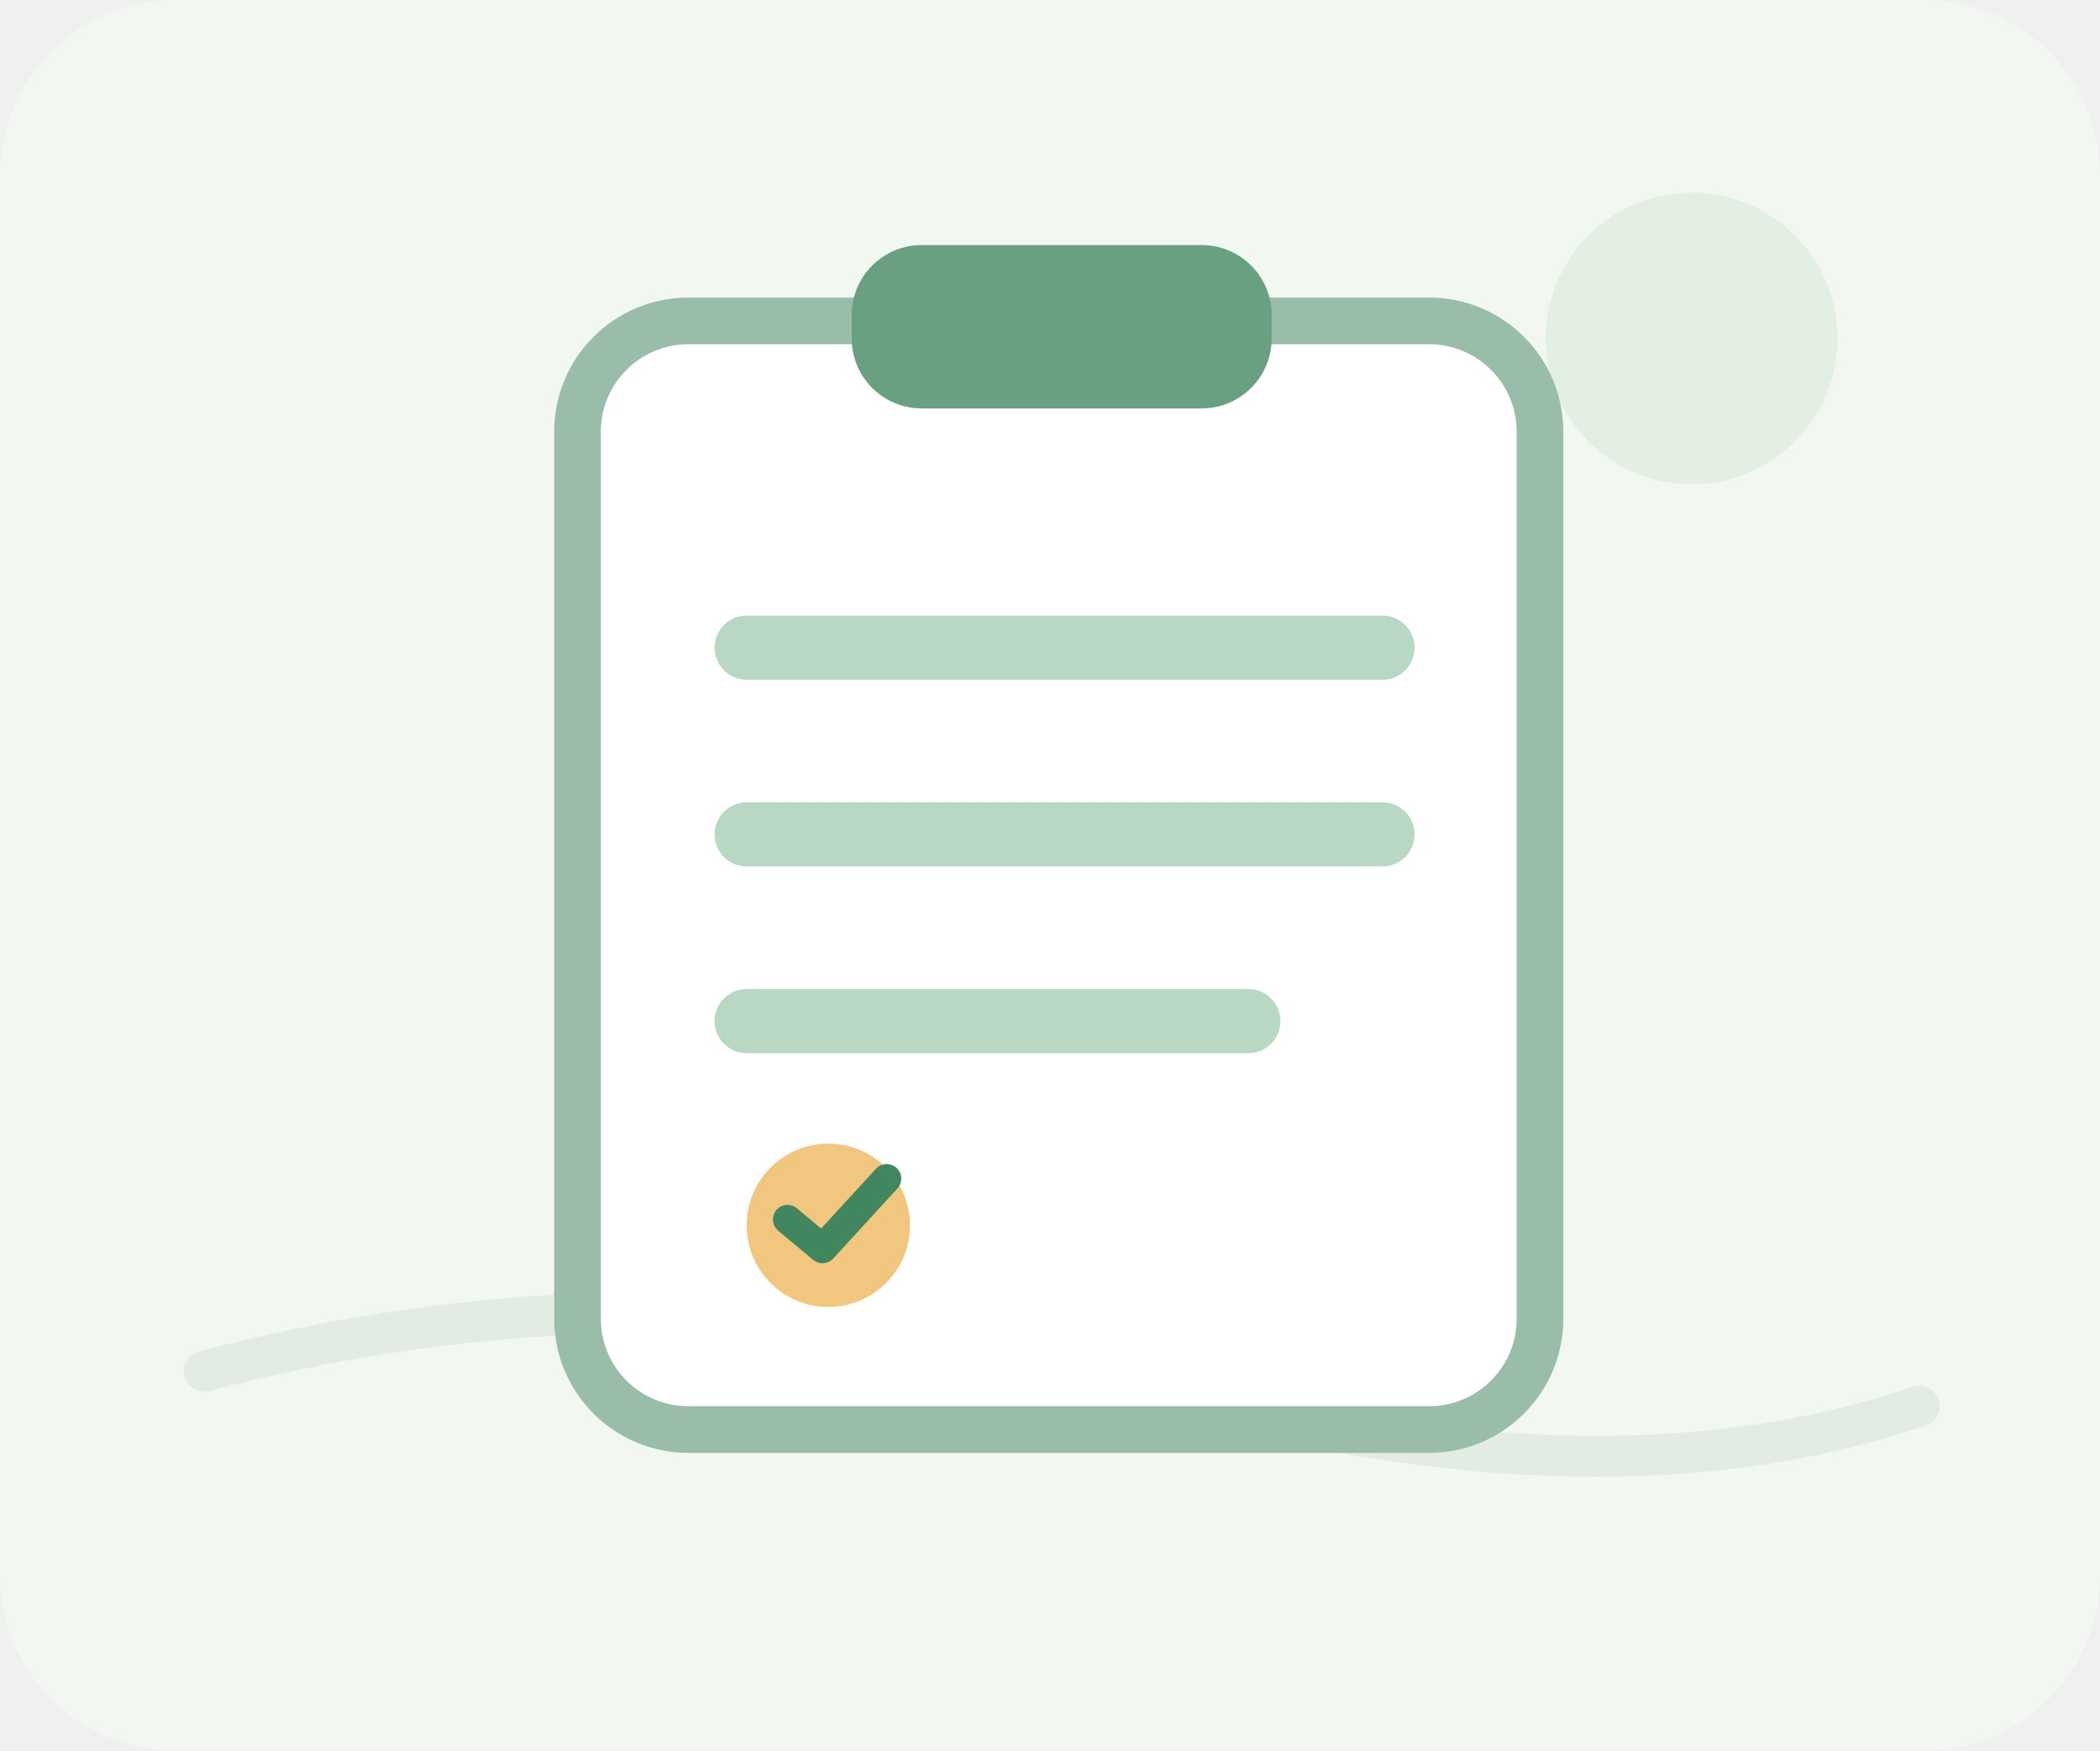
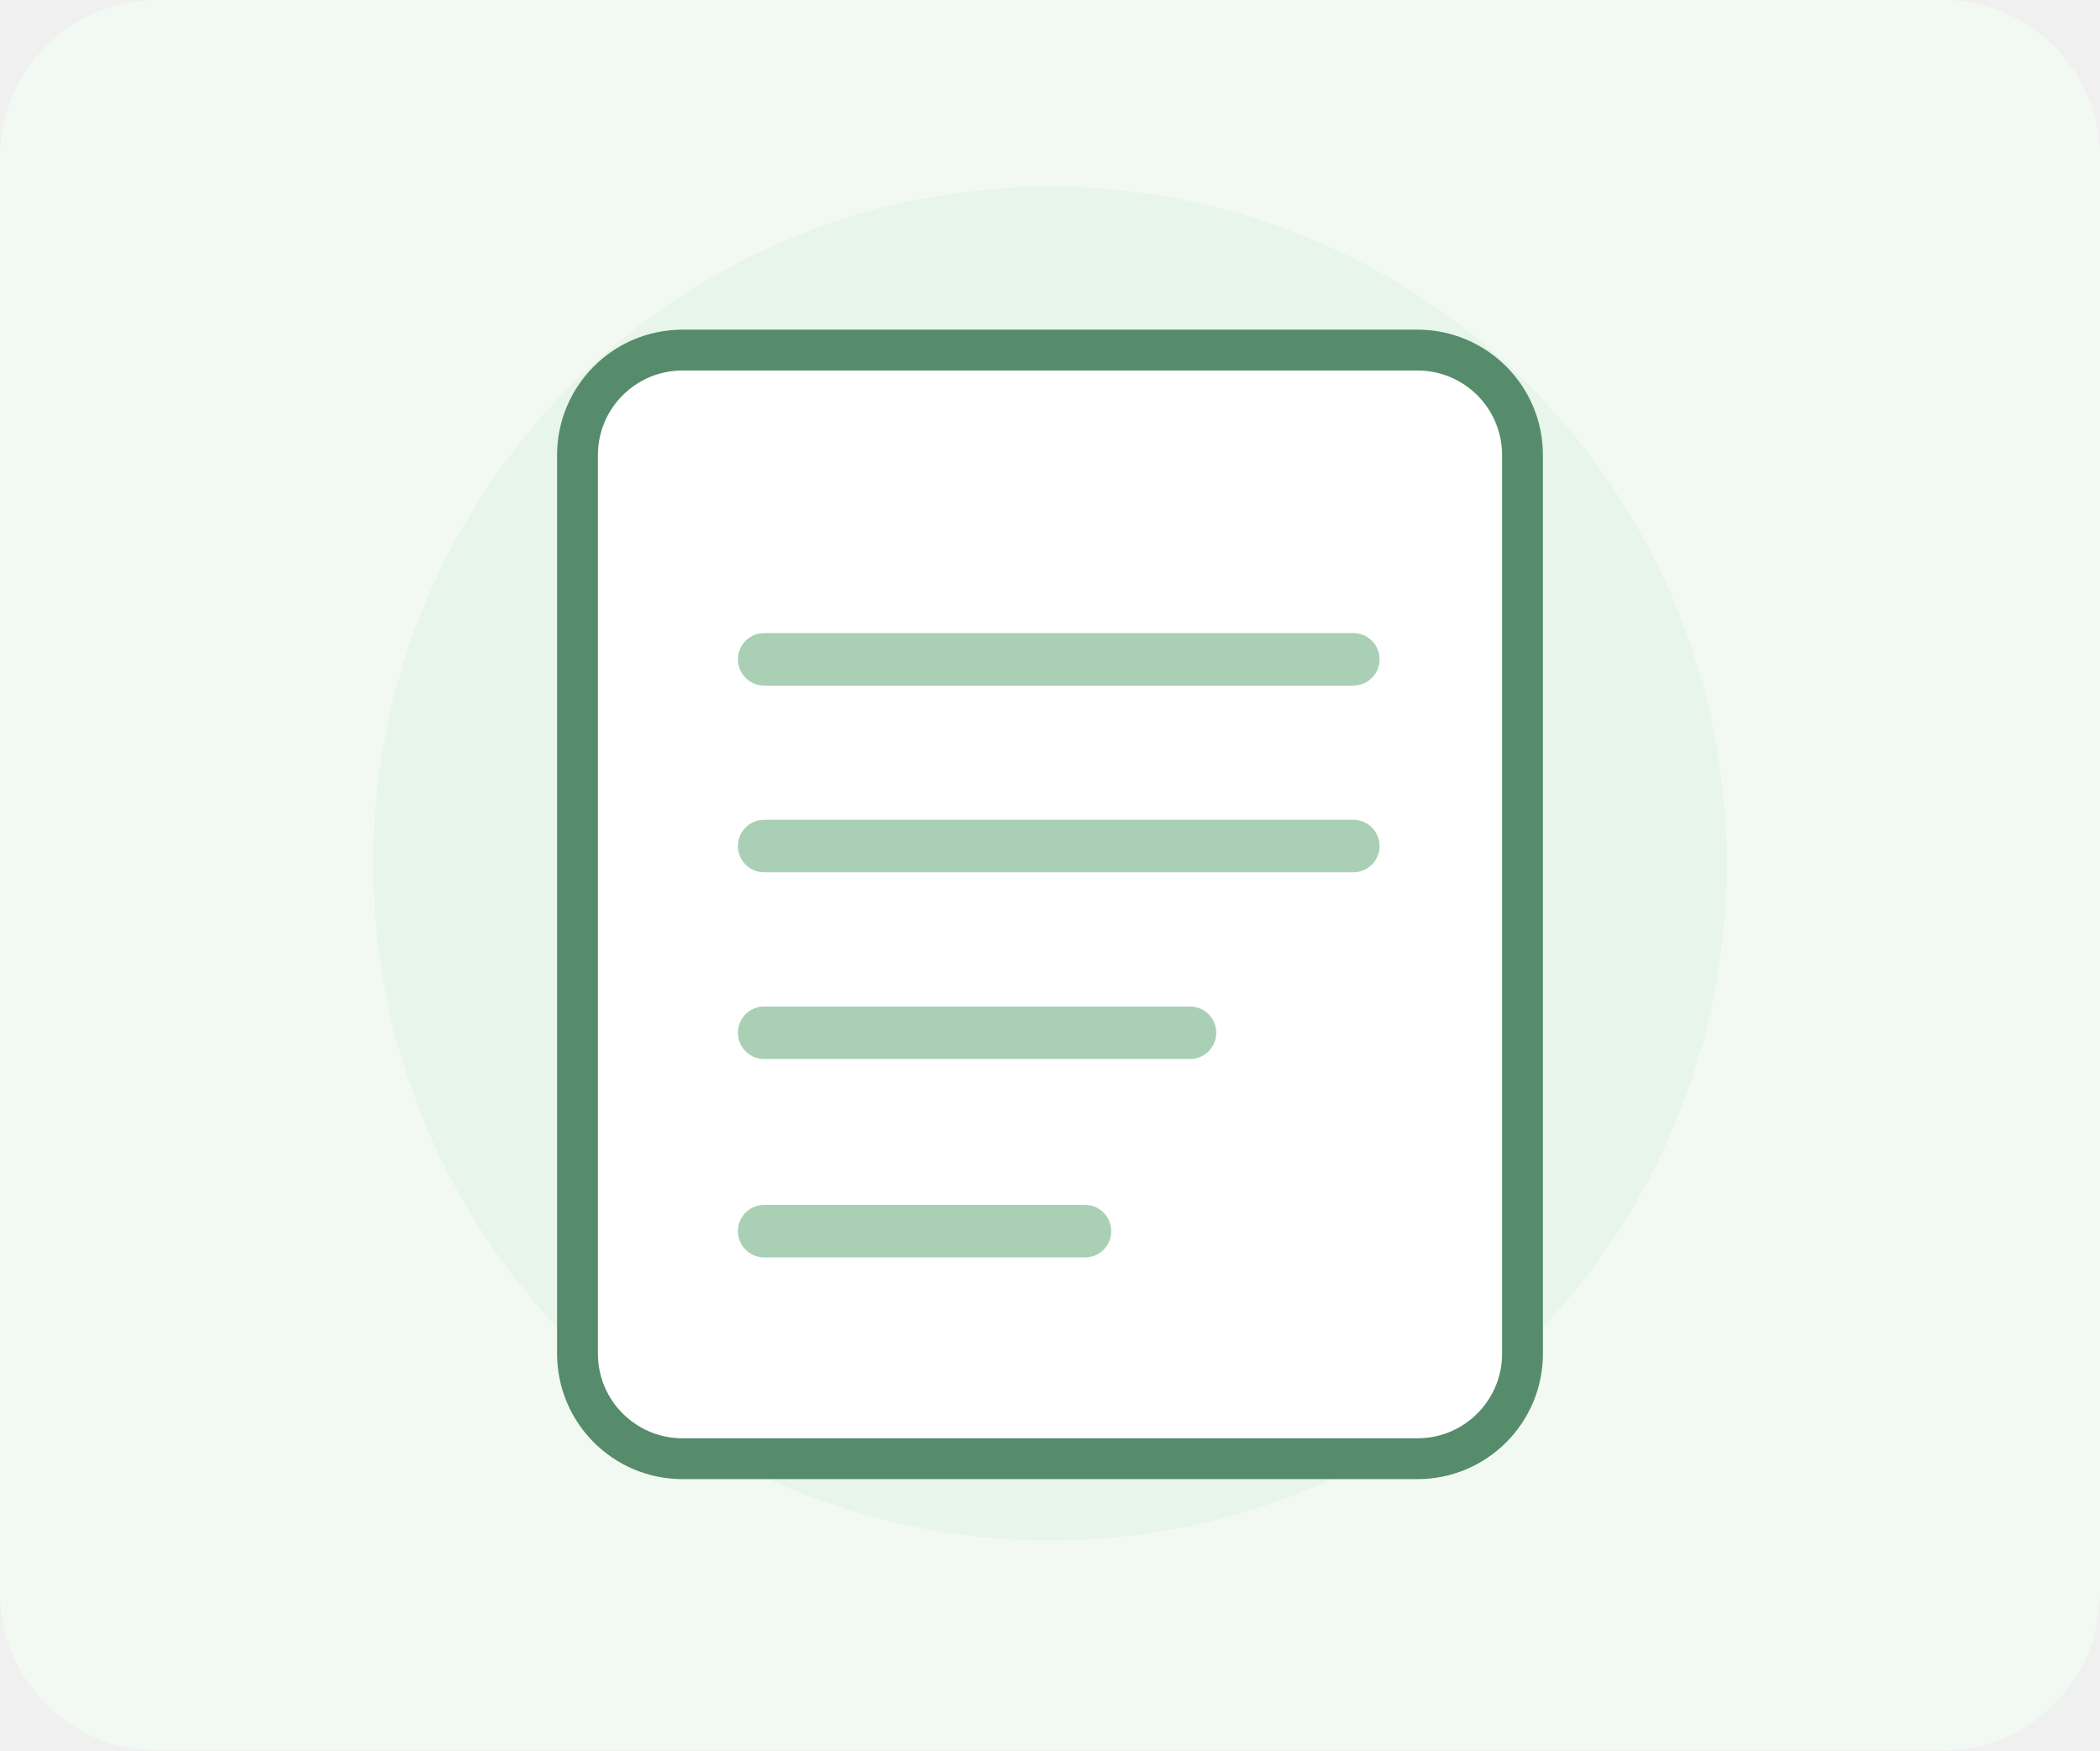
- <svg xmlns="http://www.w3.org/2000/svg" viewBox="0 0 360 300" role="img">
-   <rect width="360" height="300" rx="30" fill="#F2F7F1" />
-   <circle cx="290" cy="58" r="25" fill="#E4EFE4" />
-   <path d="M35 235Q115 214 194 237T329 241" fill="none" stroke="#E3ECE2" stroke-width="7" stroke-linecap="round" />
-   <rect x="99" y="55" width="165" height="190" rx="19" fill="#FFFFFF" stroke="#9ABDA9" stroke-width="8" />
-   <rect x="146" y="42" width="72" height="28" rx="12" fill="#68A081" />
-   <path d="M128 111H237M128 143H237M128 175H214" stroke="#B9D8C4" stroke-width="11" stroke-linecap="round" />
-   <circle cx="142" cy="210" r="14" fill="#F1C77F" />
-   <path d="M135 209L141 214L152 202" fill="none" stroke="#41865E" stroke-width="5" stroke-linecap="round" stroke-linejoin="round" />
+ <svg xmlns="http://www.w3.org/2000/svg" viewBox="0 0 360 300" role="img" aria-label="نکات و توضیحات رژیم">
+   <rect width="360" height="300" rx="27" fill="#F2F9F2" />
+   <circle cx="180" cy="148" r="116" fill="#E2F2E6" opacity=".65" />
+   <rect x="99" y="60" width="162" height="190" rx="18" fill="#FFFFFF" stroke="#568C6B" stroke-width="7" />
+   <path d="M131 113H232M131 145H232M131 177H204M131 211H186" stroke="#A9D0B5" stroke-width="9" stroke-linecap="round" />
</svg>
